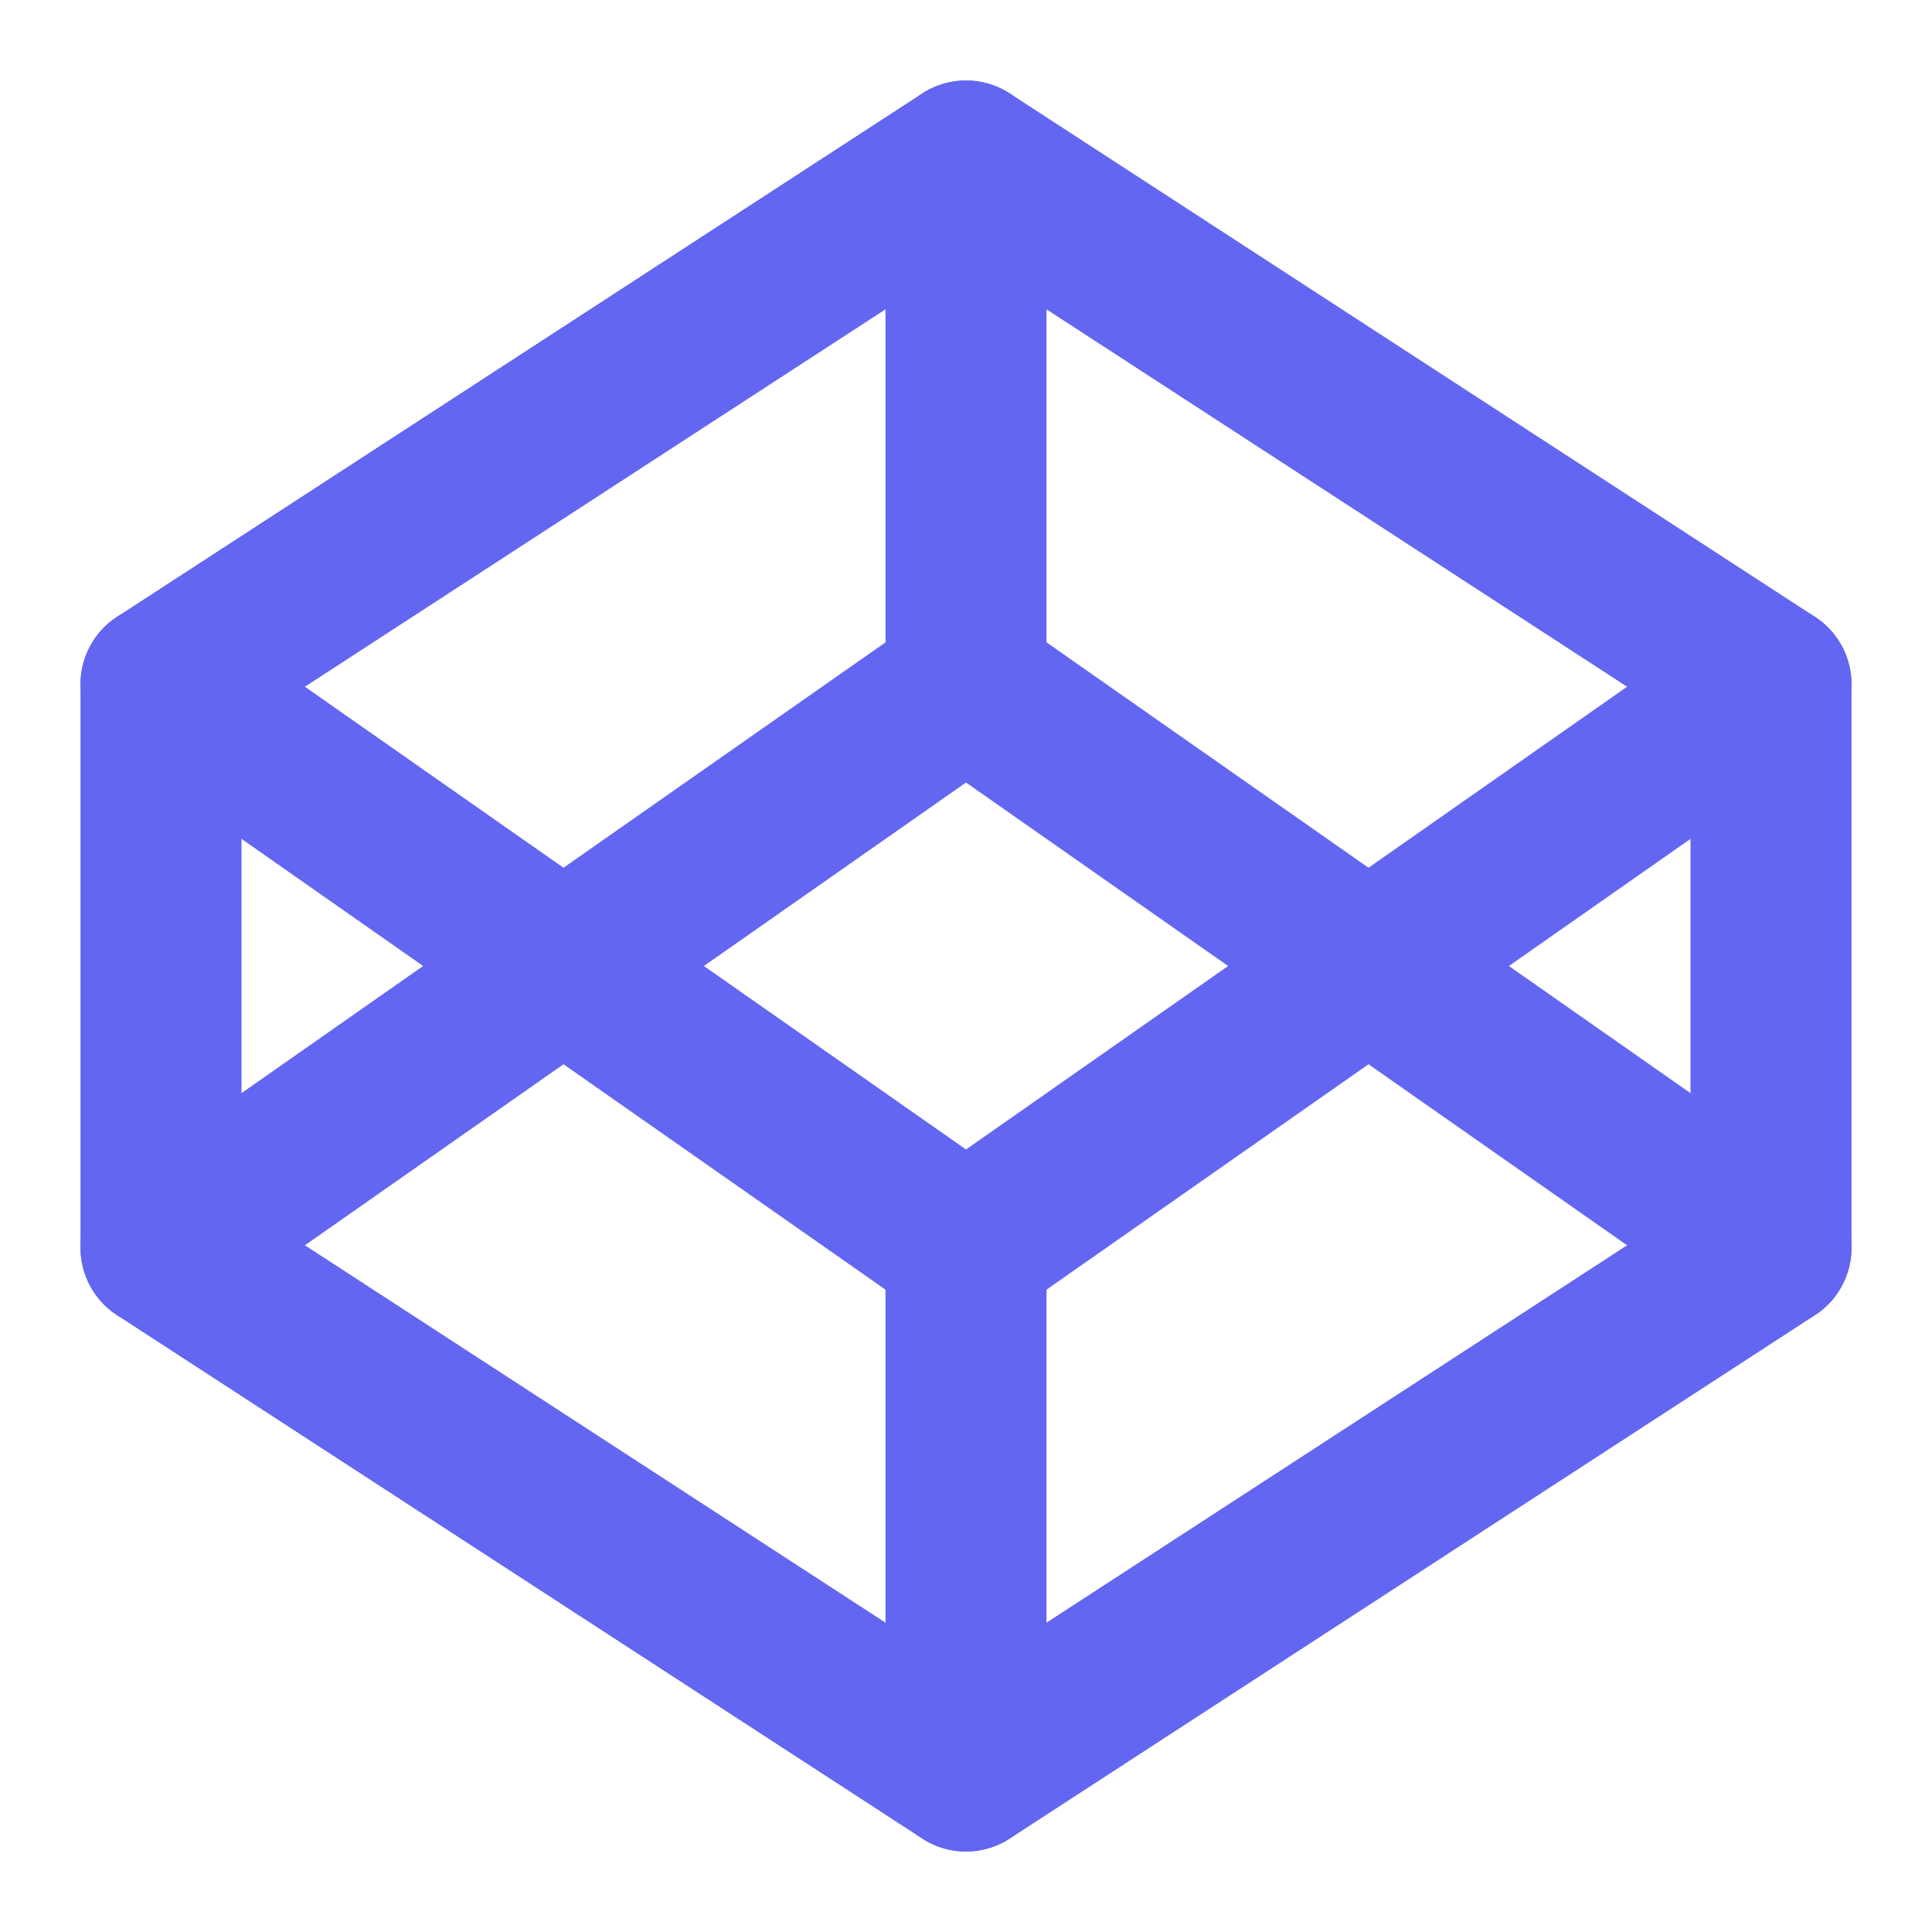
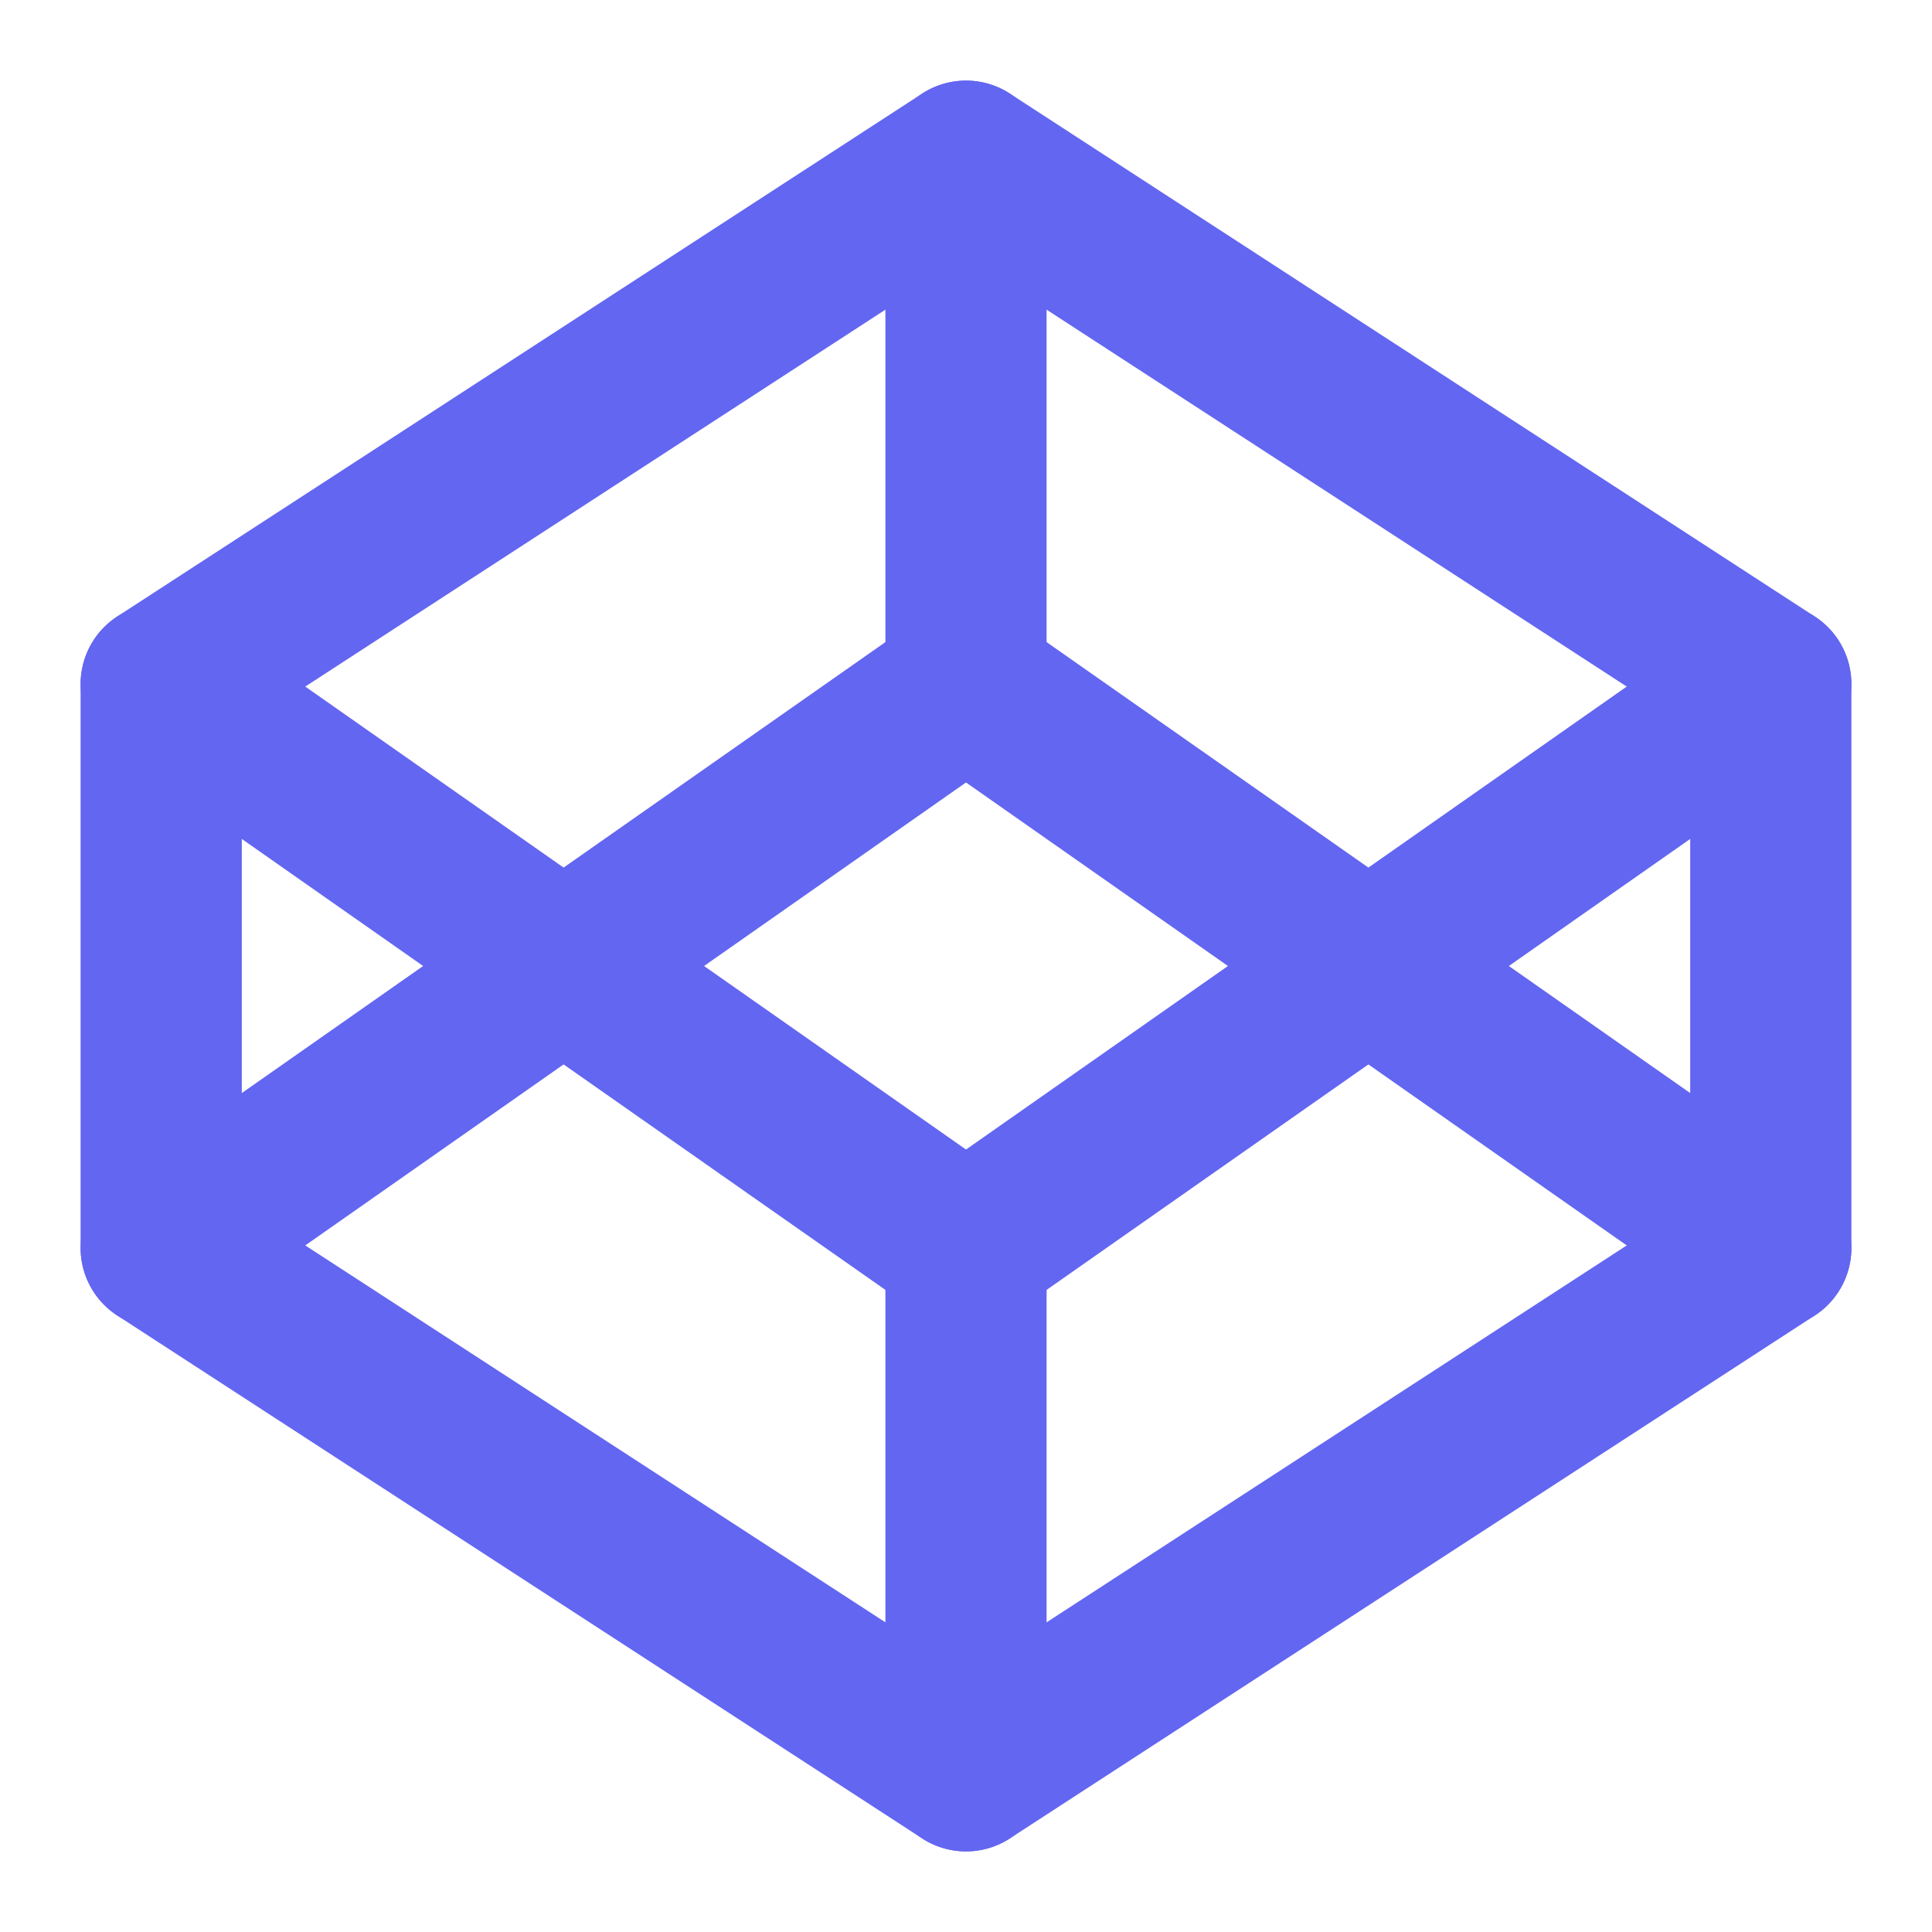
- <svg xmlns="http://www.w3.org/2000/svg" width="32" height="32" viewBox="0 0 24 24" fill="none" stroke="#6366f1" stroke-width="2" stroke-linecap="round" stroke-linejoin="round">
-   <polygon points="12 2 22 8.5 22 15.5 12 22 2 15.5 2 8.5 12 2" />
-   <line x1="12" y1="22" x2="12" y2="15.5" />
-   <polyline points="22 8.5 12 15.5 2 8.5" />
-   <polyline points="2 15.5 12 8.5 22 15.5" />
-   <line x1="12" y1="2" x2="12" y2="8.5" />
+ <svg xmlns="http://www.w3.org/2000/svg" version="2.0" baseProfile="tiny-ps" width="32" height="32" viewBox="0 0 32 32" fill="none" stroke="#6366f1" stroke-width="2.67" stroke-linecap="round" stroke-linejoin="round">
+   <polygon points="16 2.67 29.33 11.33 29.33 20.67 16 29.33 2.67 20.67 2.67 11.33 16 2.67" />
+   <line x1="16" y1="29.33" x2="16" y2="20.67" />
+   <polyline points="29.33 11.33 16 20.67 2.67 11.33" />
+   <polyline points="2.67 20.67 16 11.33 29.33 20.67" />
+   <line x1="16" y1="2.67" x2="16" y2="11.33" />
</svg>
